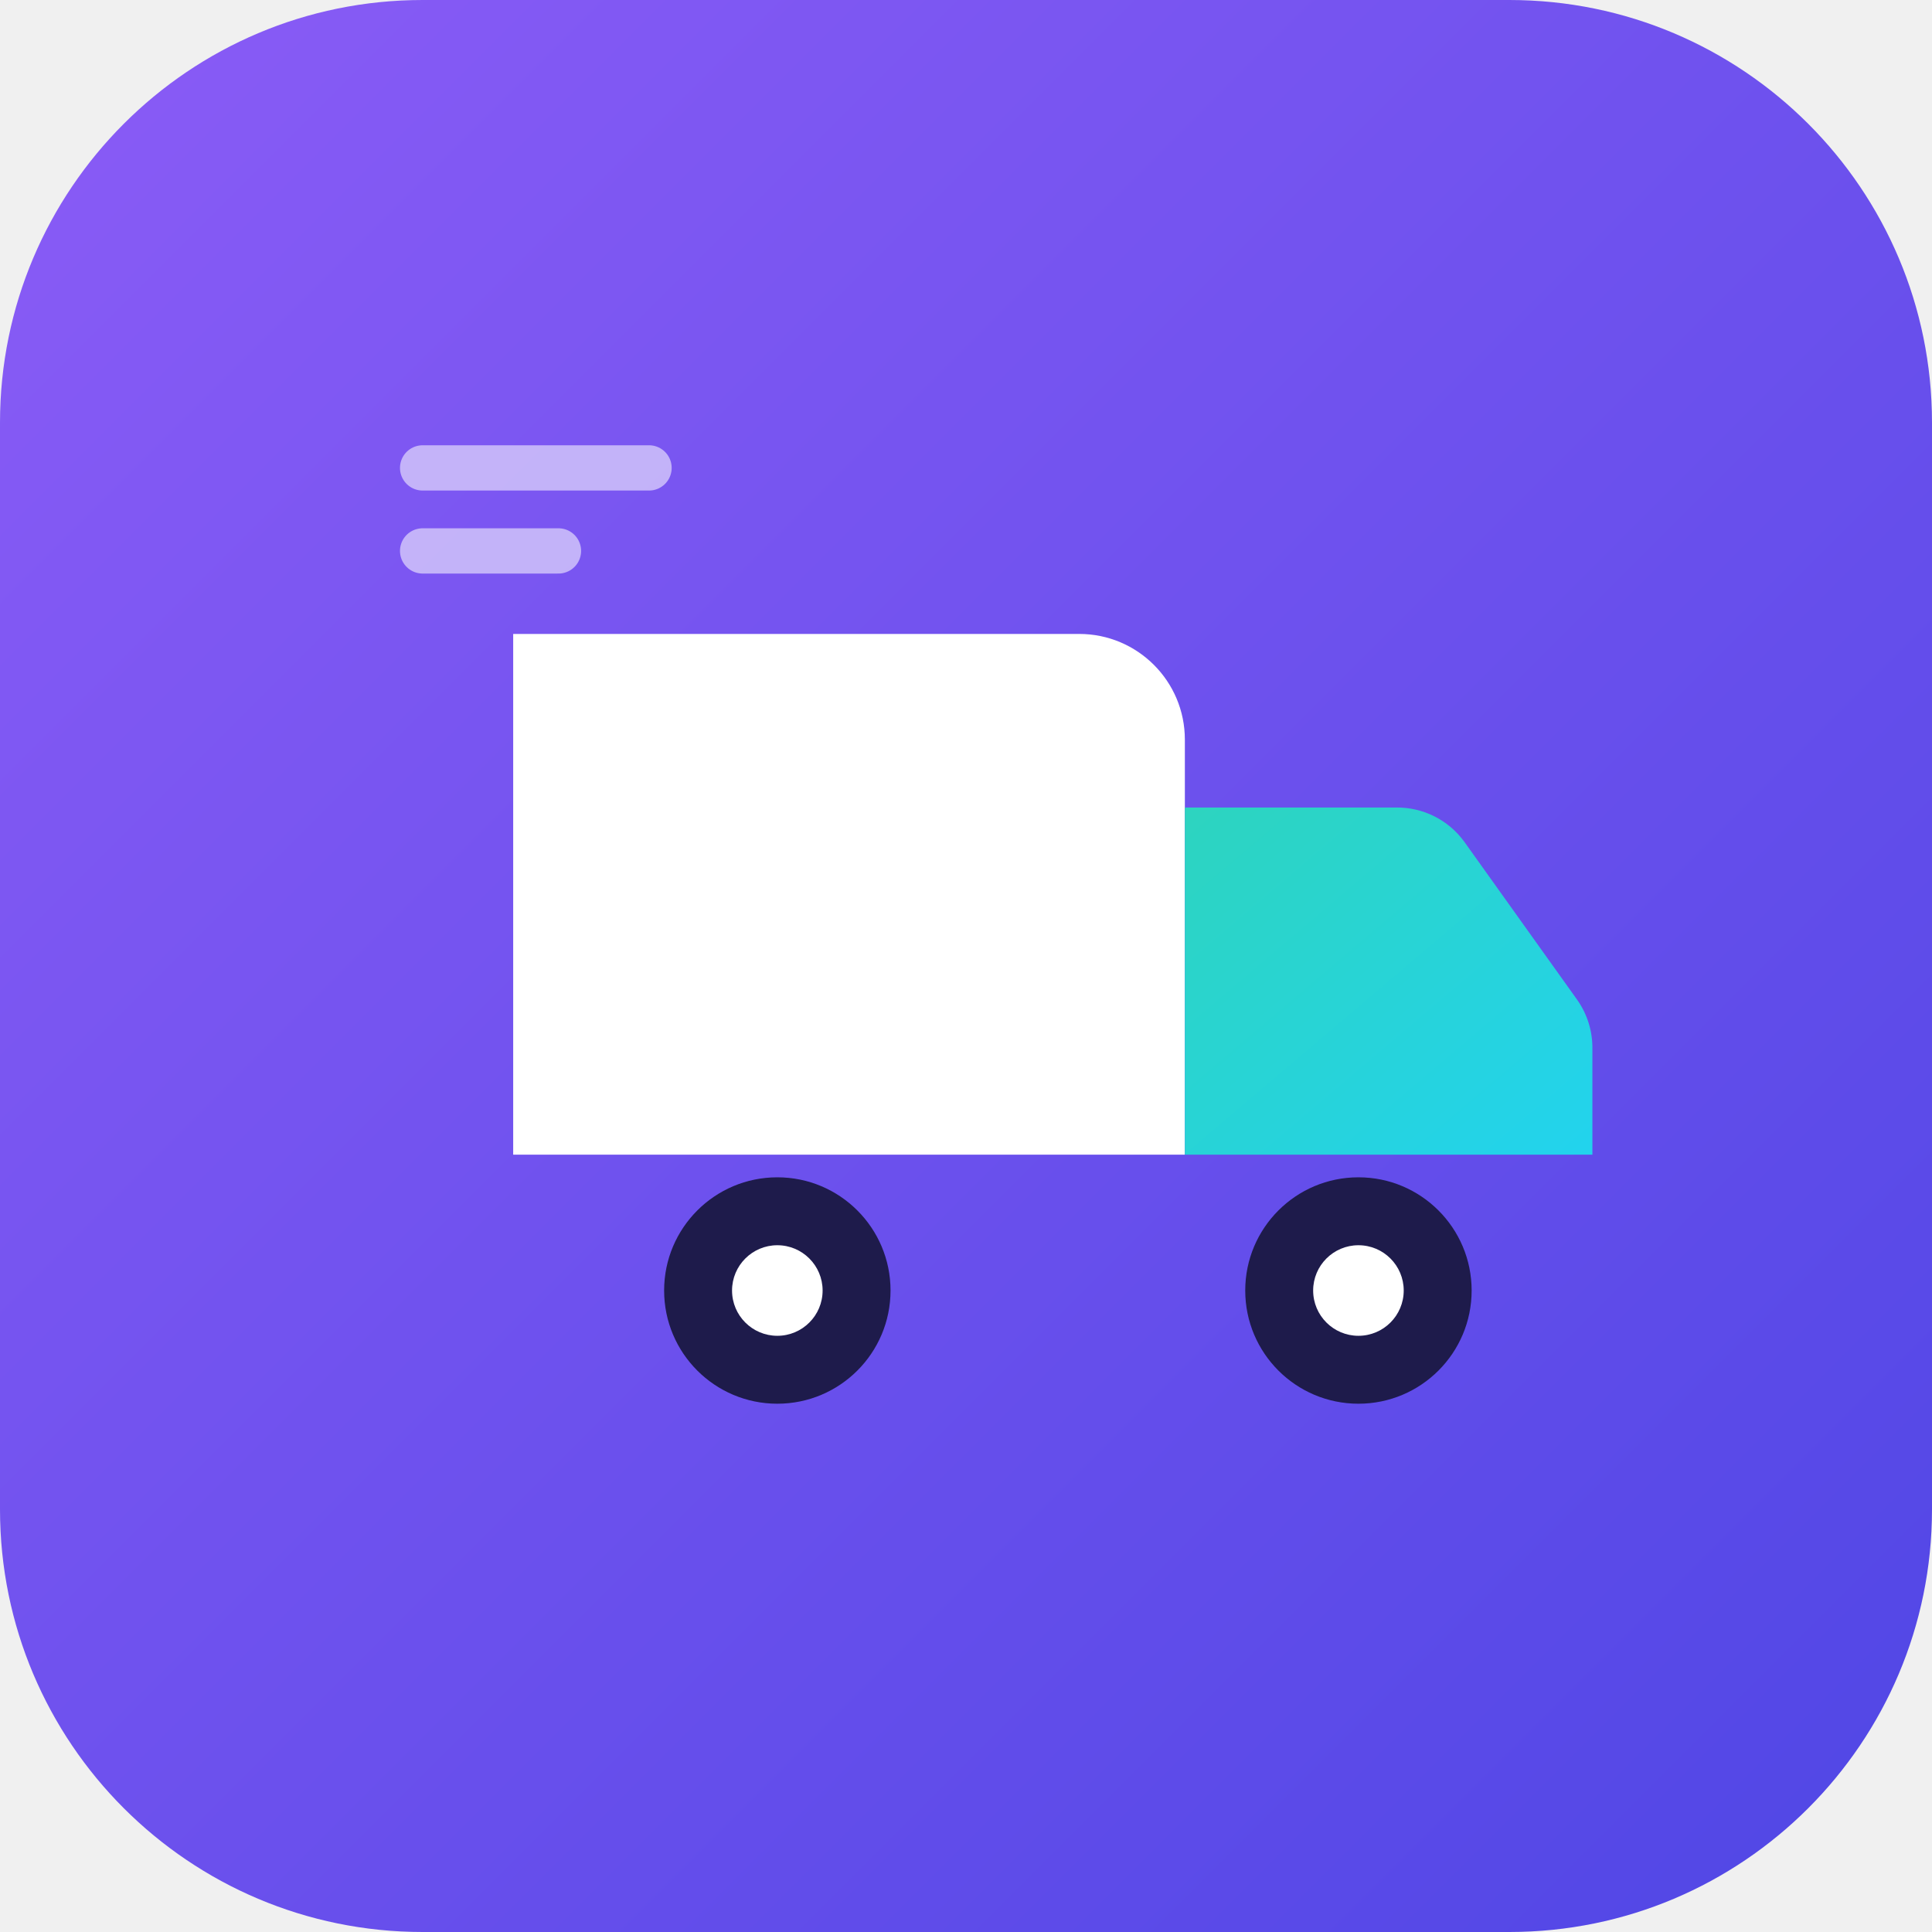
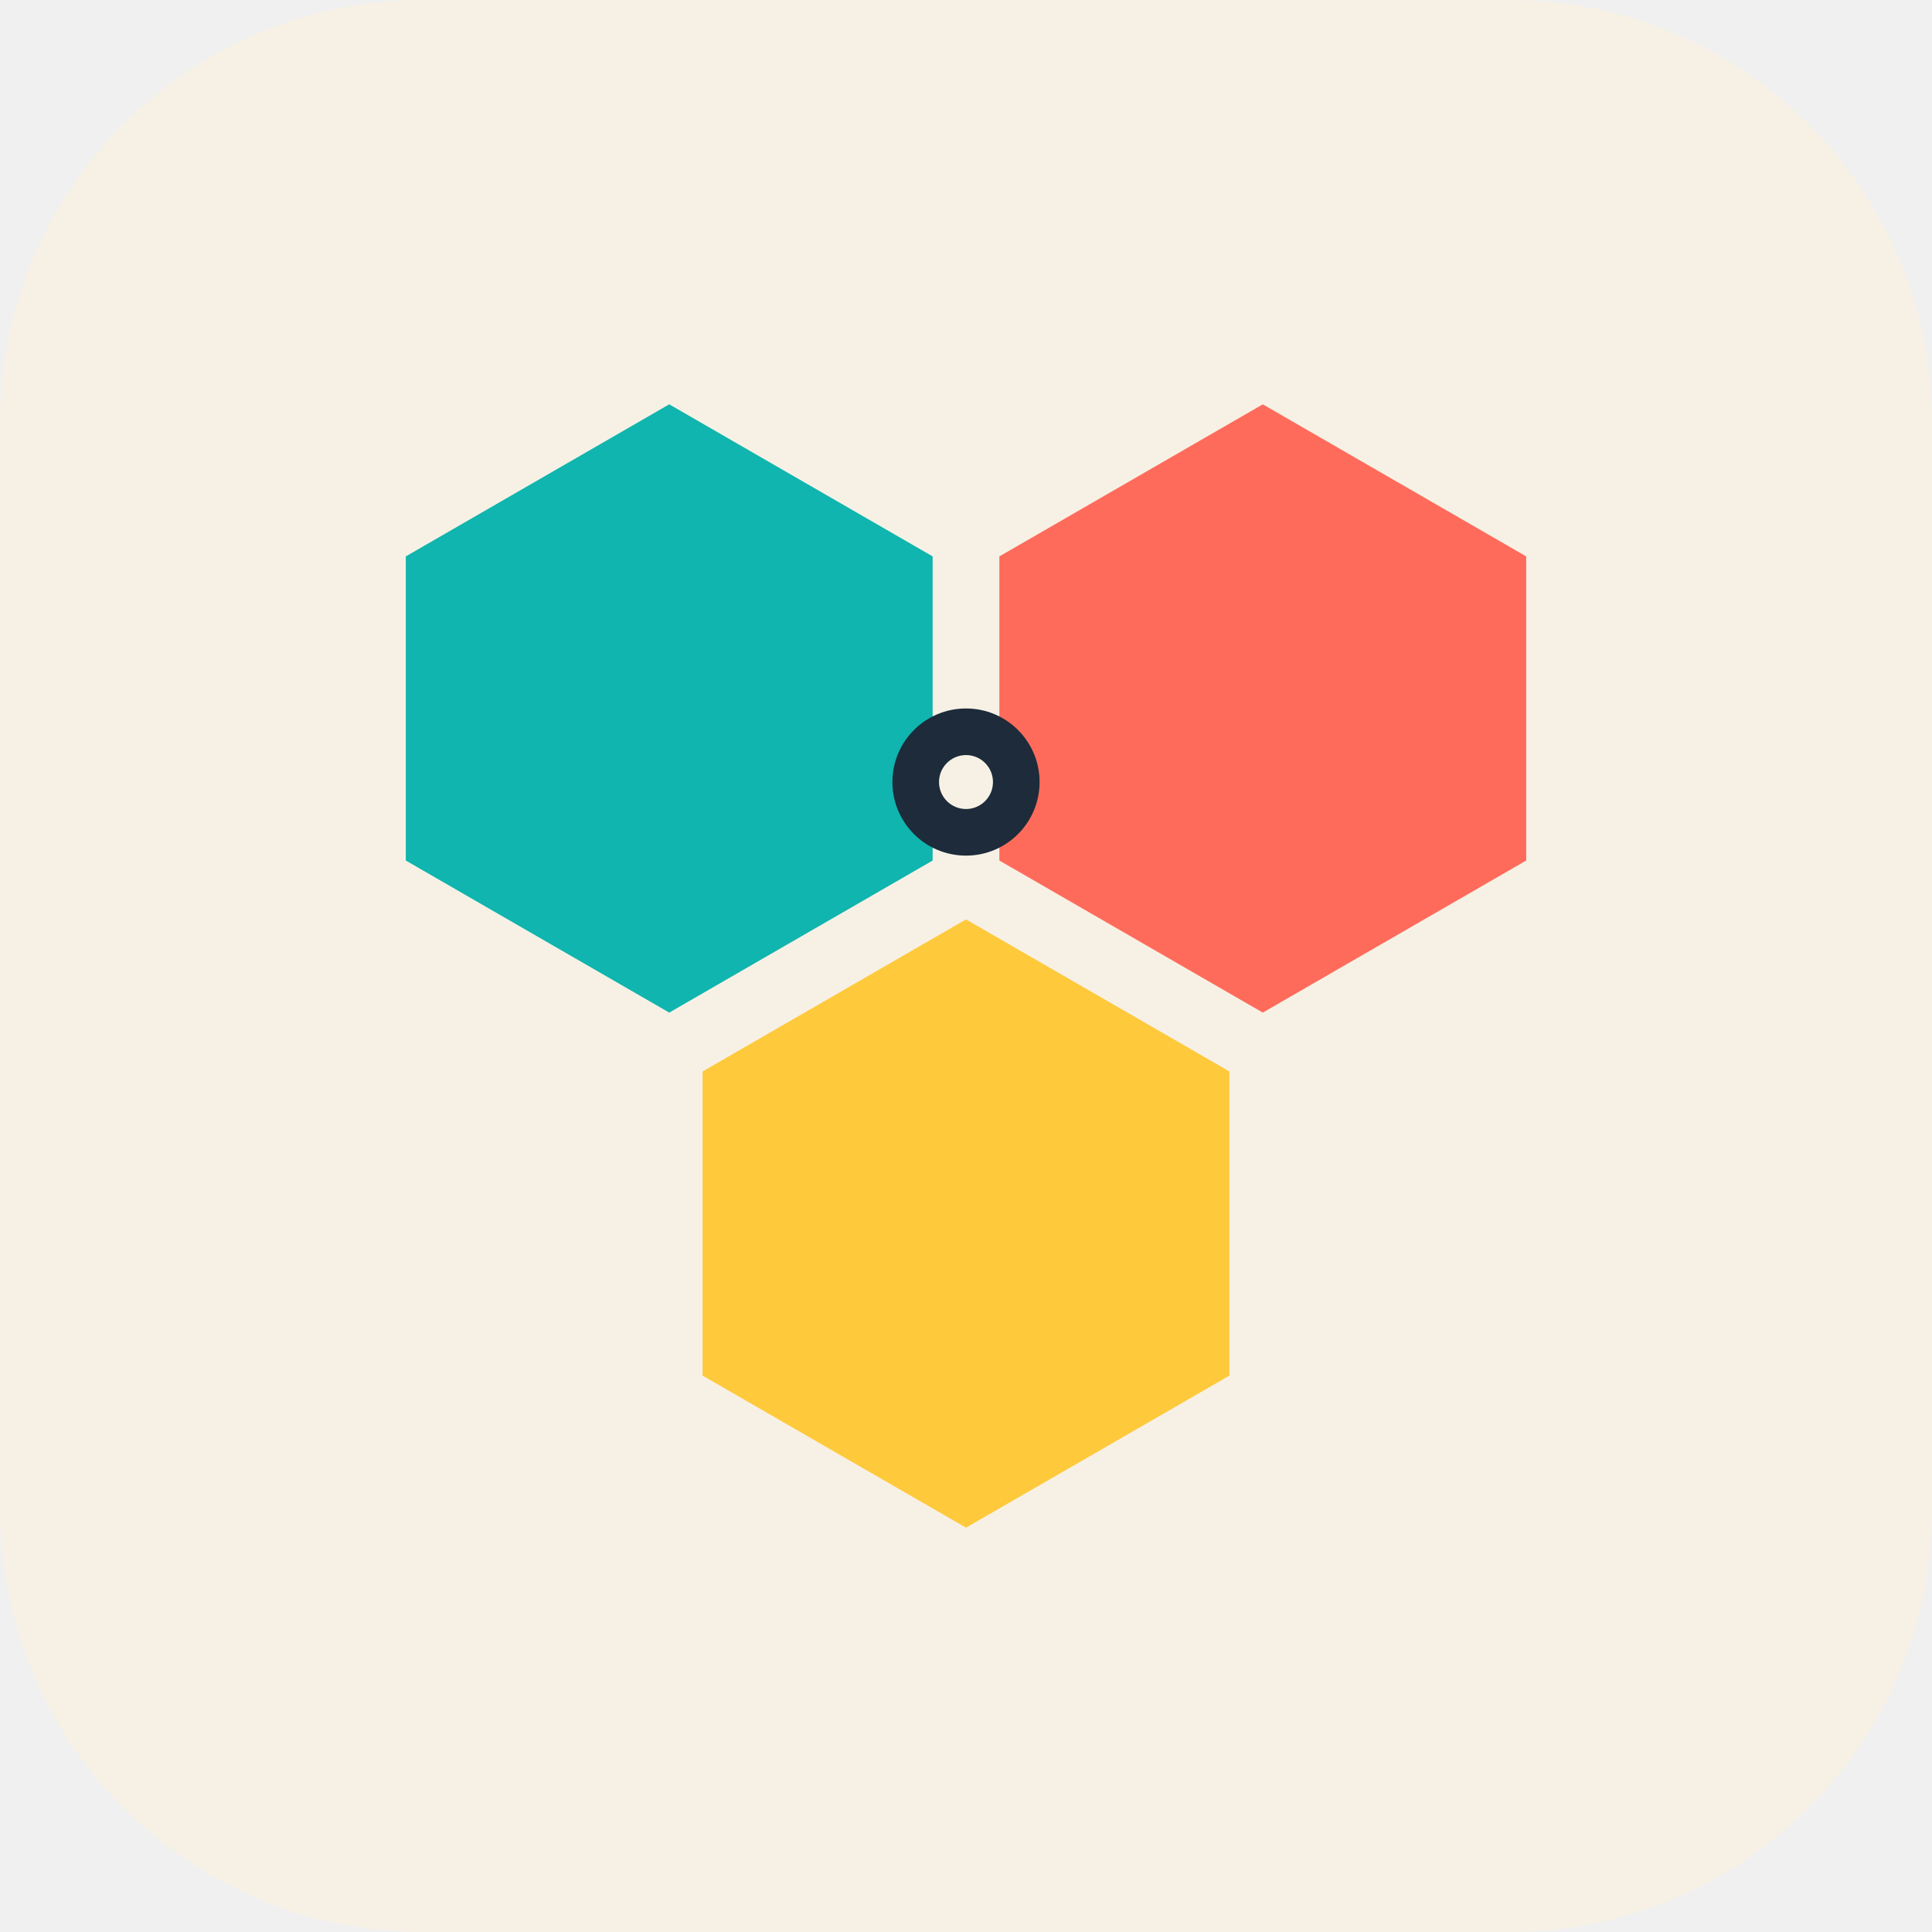
<svg xmlns="http://www.w3.org/2000/svg" viewBox="0 0 512 512">
-   <defs>
-     <linearGradient id="g" x1="0" y1="0" x2="1" y2="1">
-       <stop offset="0" stop-color="#8b5cf6" />
-       <stop offset="1" stop-color="#4f46e5" />
-     </linearGradient>
-     <linearGradient id="a" x1="0" y1="0" x2="1" y2="1">
-       <stop offset="0" stop-color="#2dd4bf" />
-       <stop offset="1" stop-color="#22d3ee" />
-     </linearGradient>
-   </defs>
-   <rect width="512" height="512" rx="112" fill="url(#g)" />
-   <path d="M136 168h150a28 28 0 0 1 28 28v110H136z" fill="#fff" />
-   <path d="M314 214h56a22 22 0 0 1 18 9l30 42a22 22 0 0 1 4 13v28h-108z" fill="url(#a)" />
-   <circle cx="206" cy="342" r="30" fill="#1e1b4b" />
-   <circle cx="206" cy="342" r="12" fill="#fff" />
-   <circle cx="360" cy="342" r="30" fill="#1e1b4b" />
-   <circle cx="360" cy="342" r="12" fill="#fff" />
-   <path d="M112 124h60M112 146h36" stroke="#fff" stroke-opacity=".55" stroke-width="12" stroke-linecap="round" />
+   <rect width="512" height="512" rx="112" fill="#F7F1E5" />
+   <g transform="translate(256 207.25) scale(1.3)">
+     <polygon points="-60.5,-77 -6.8,-46 -6.8,16 -60.5,47 -114.2,16 -114.2,-46" fill="#0FB5AE" />
+     <polygon points="60.5,-77 114.2,-46 114.2,16 60.5,47 6.8,16 6.8,-46" fill="#FF6B5B" />
+     <polygon points="0,28 53.7,59 53.7,121 0,152 -53.7,121 -53.7,59" fill="#FFC93C" />
+     <circle r="15" fill="#1D2B3A" />
+     <circle r="5.5" fill="#F7F1E5" />
+   </g>
</svg>
